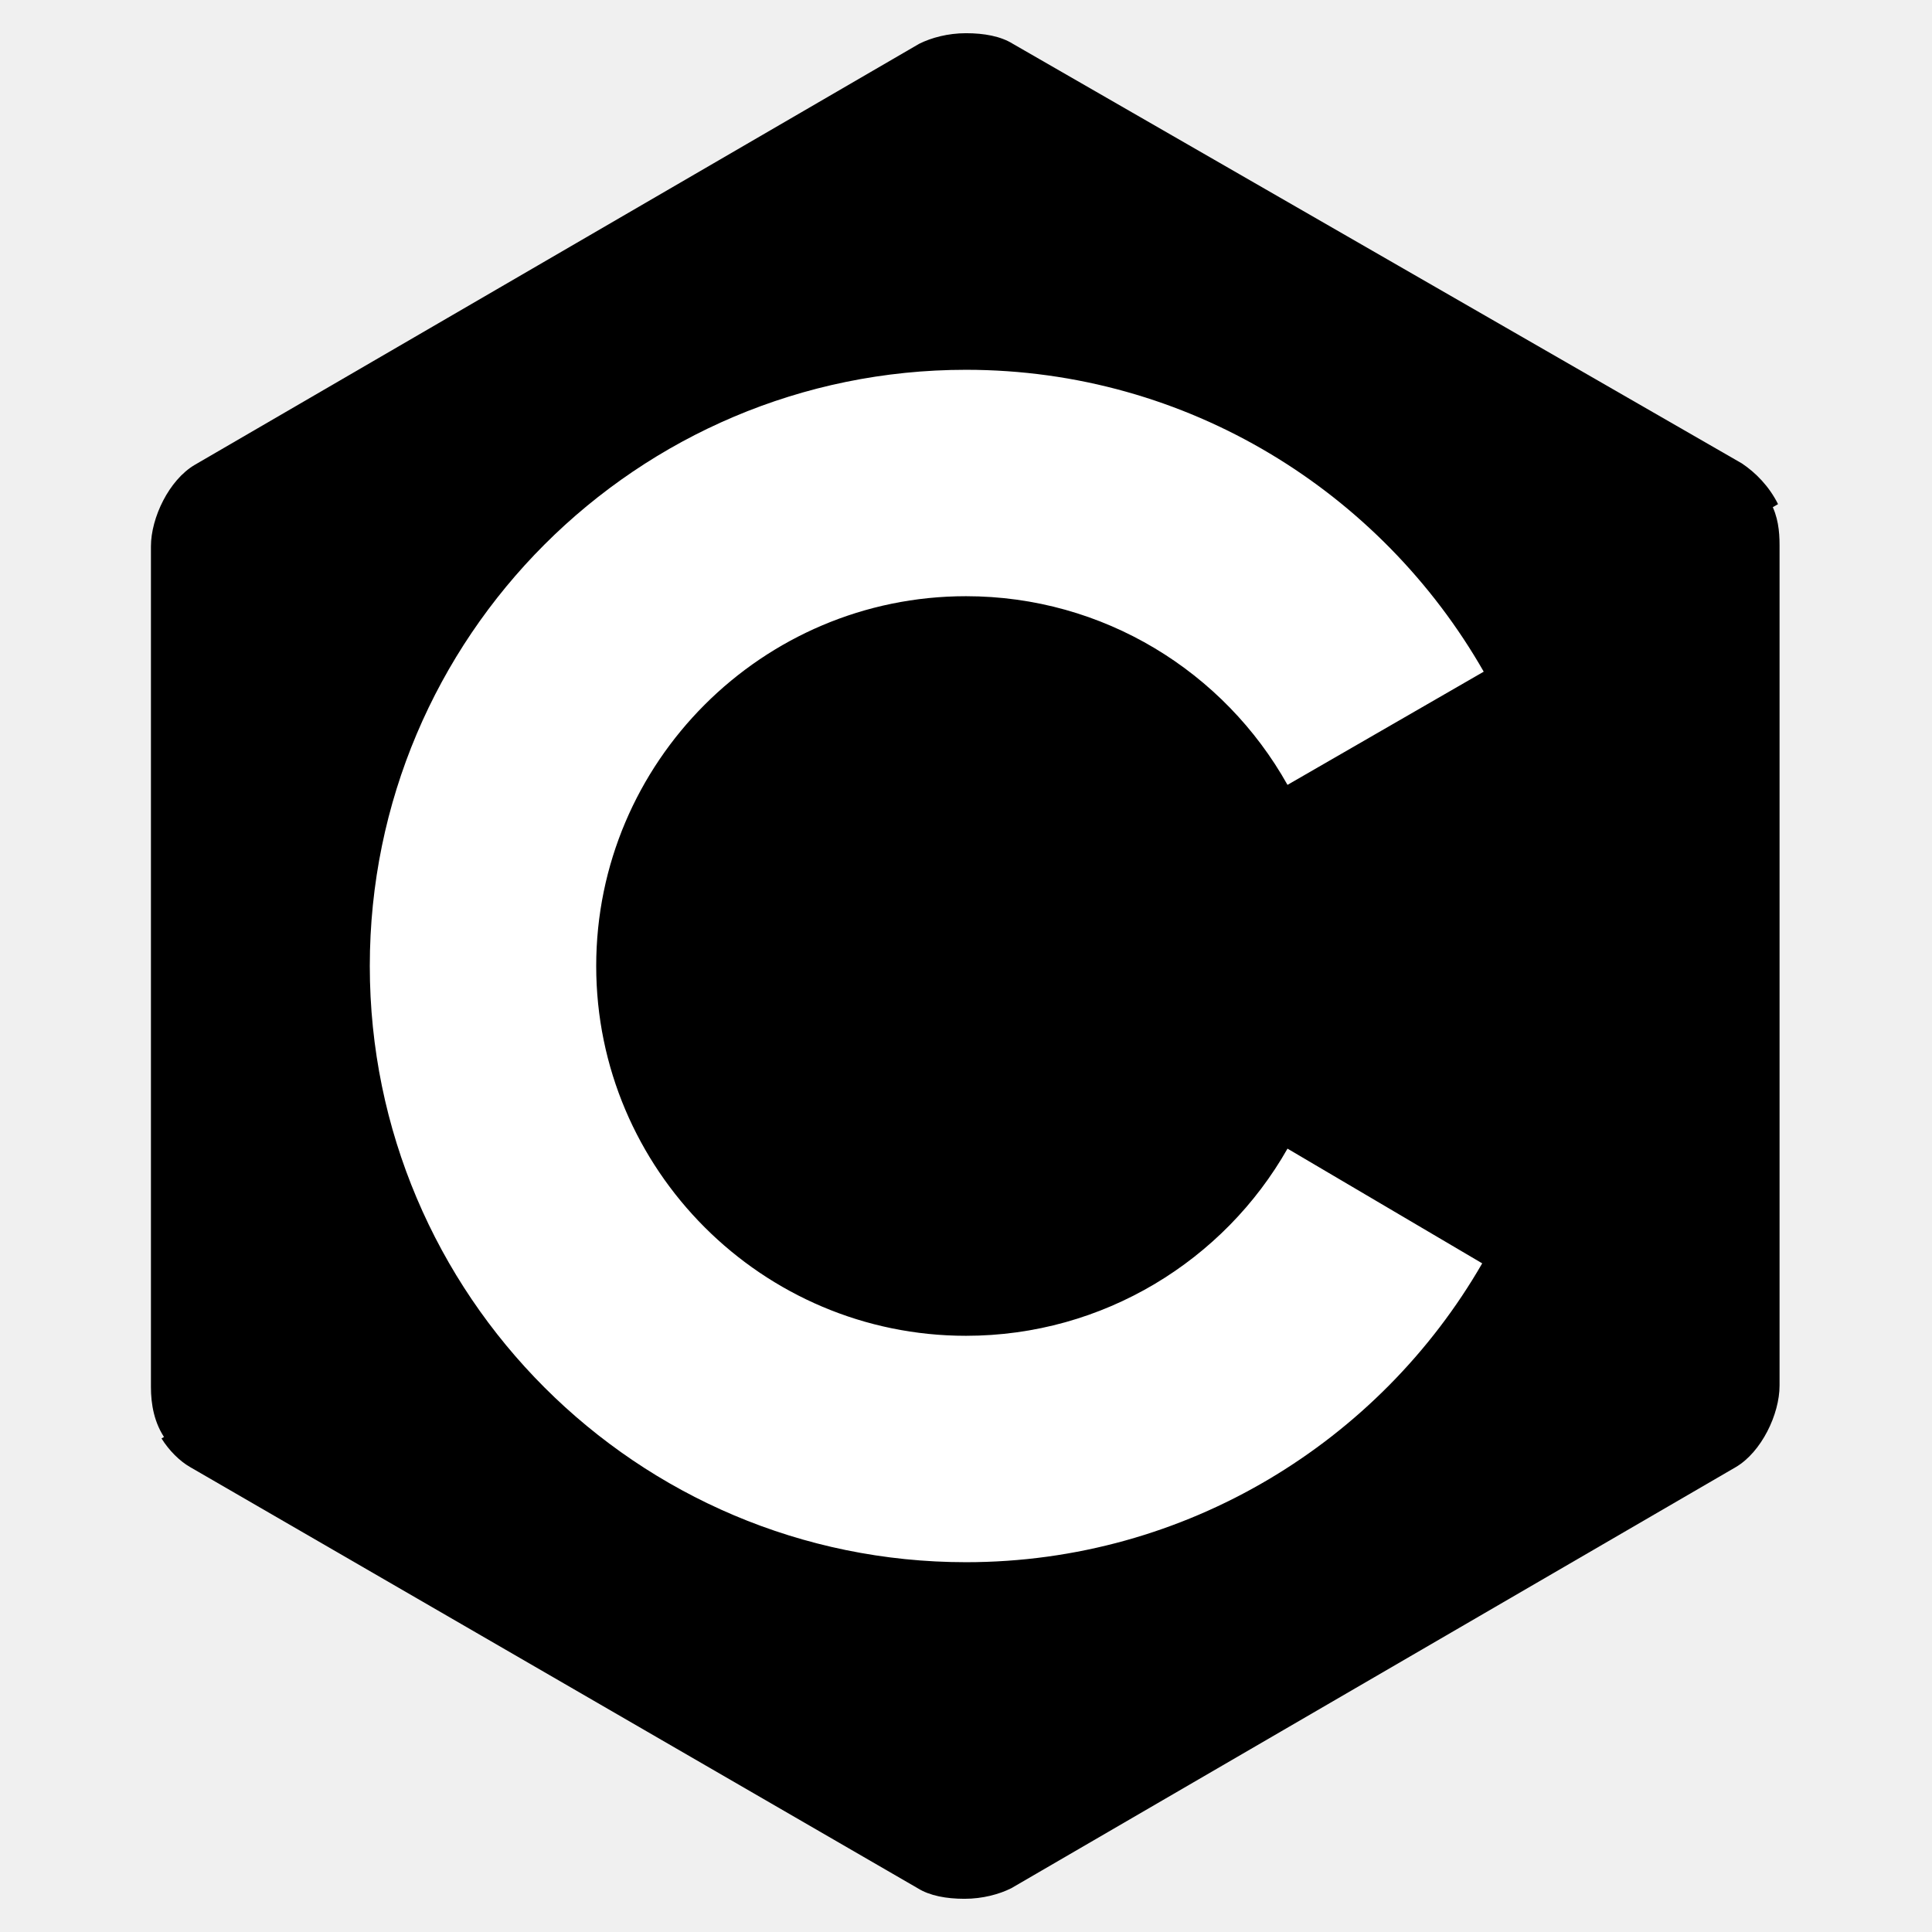
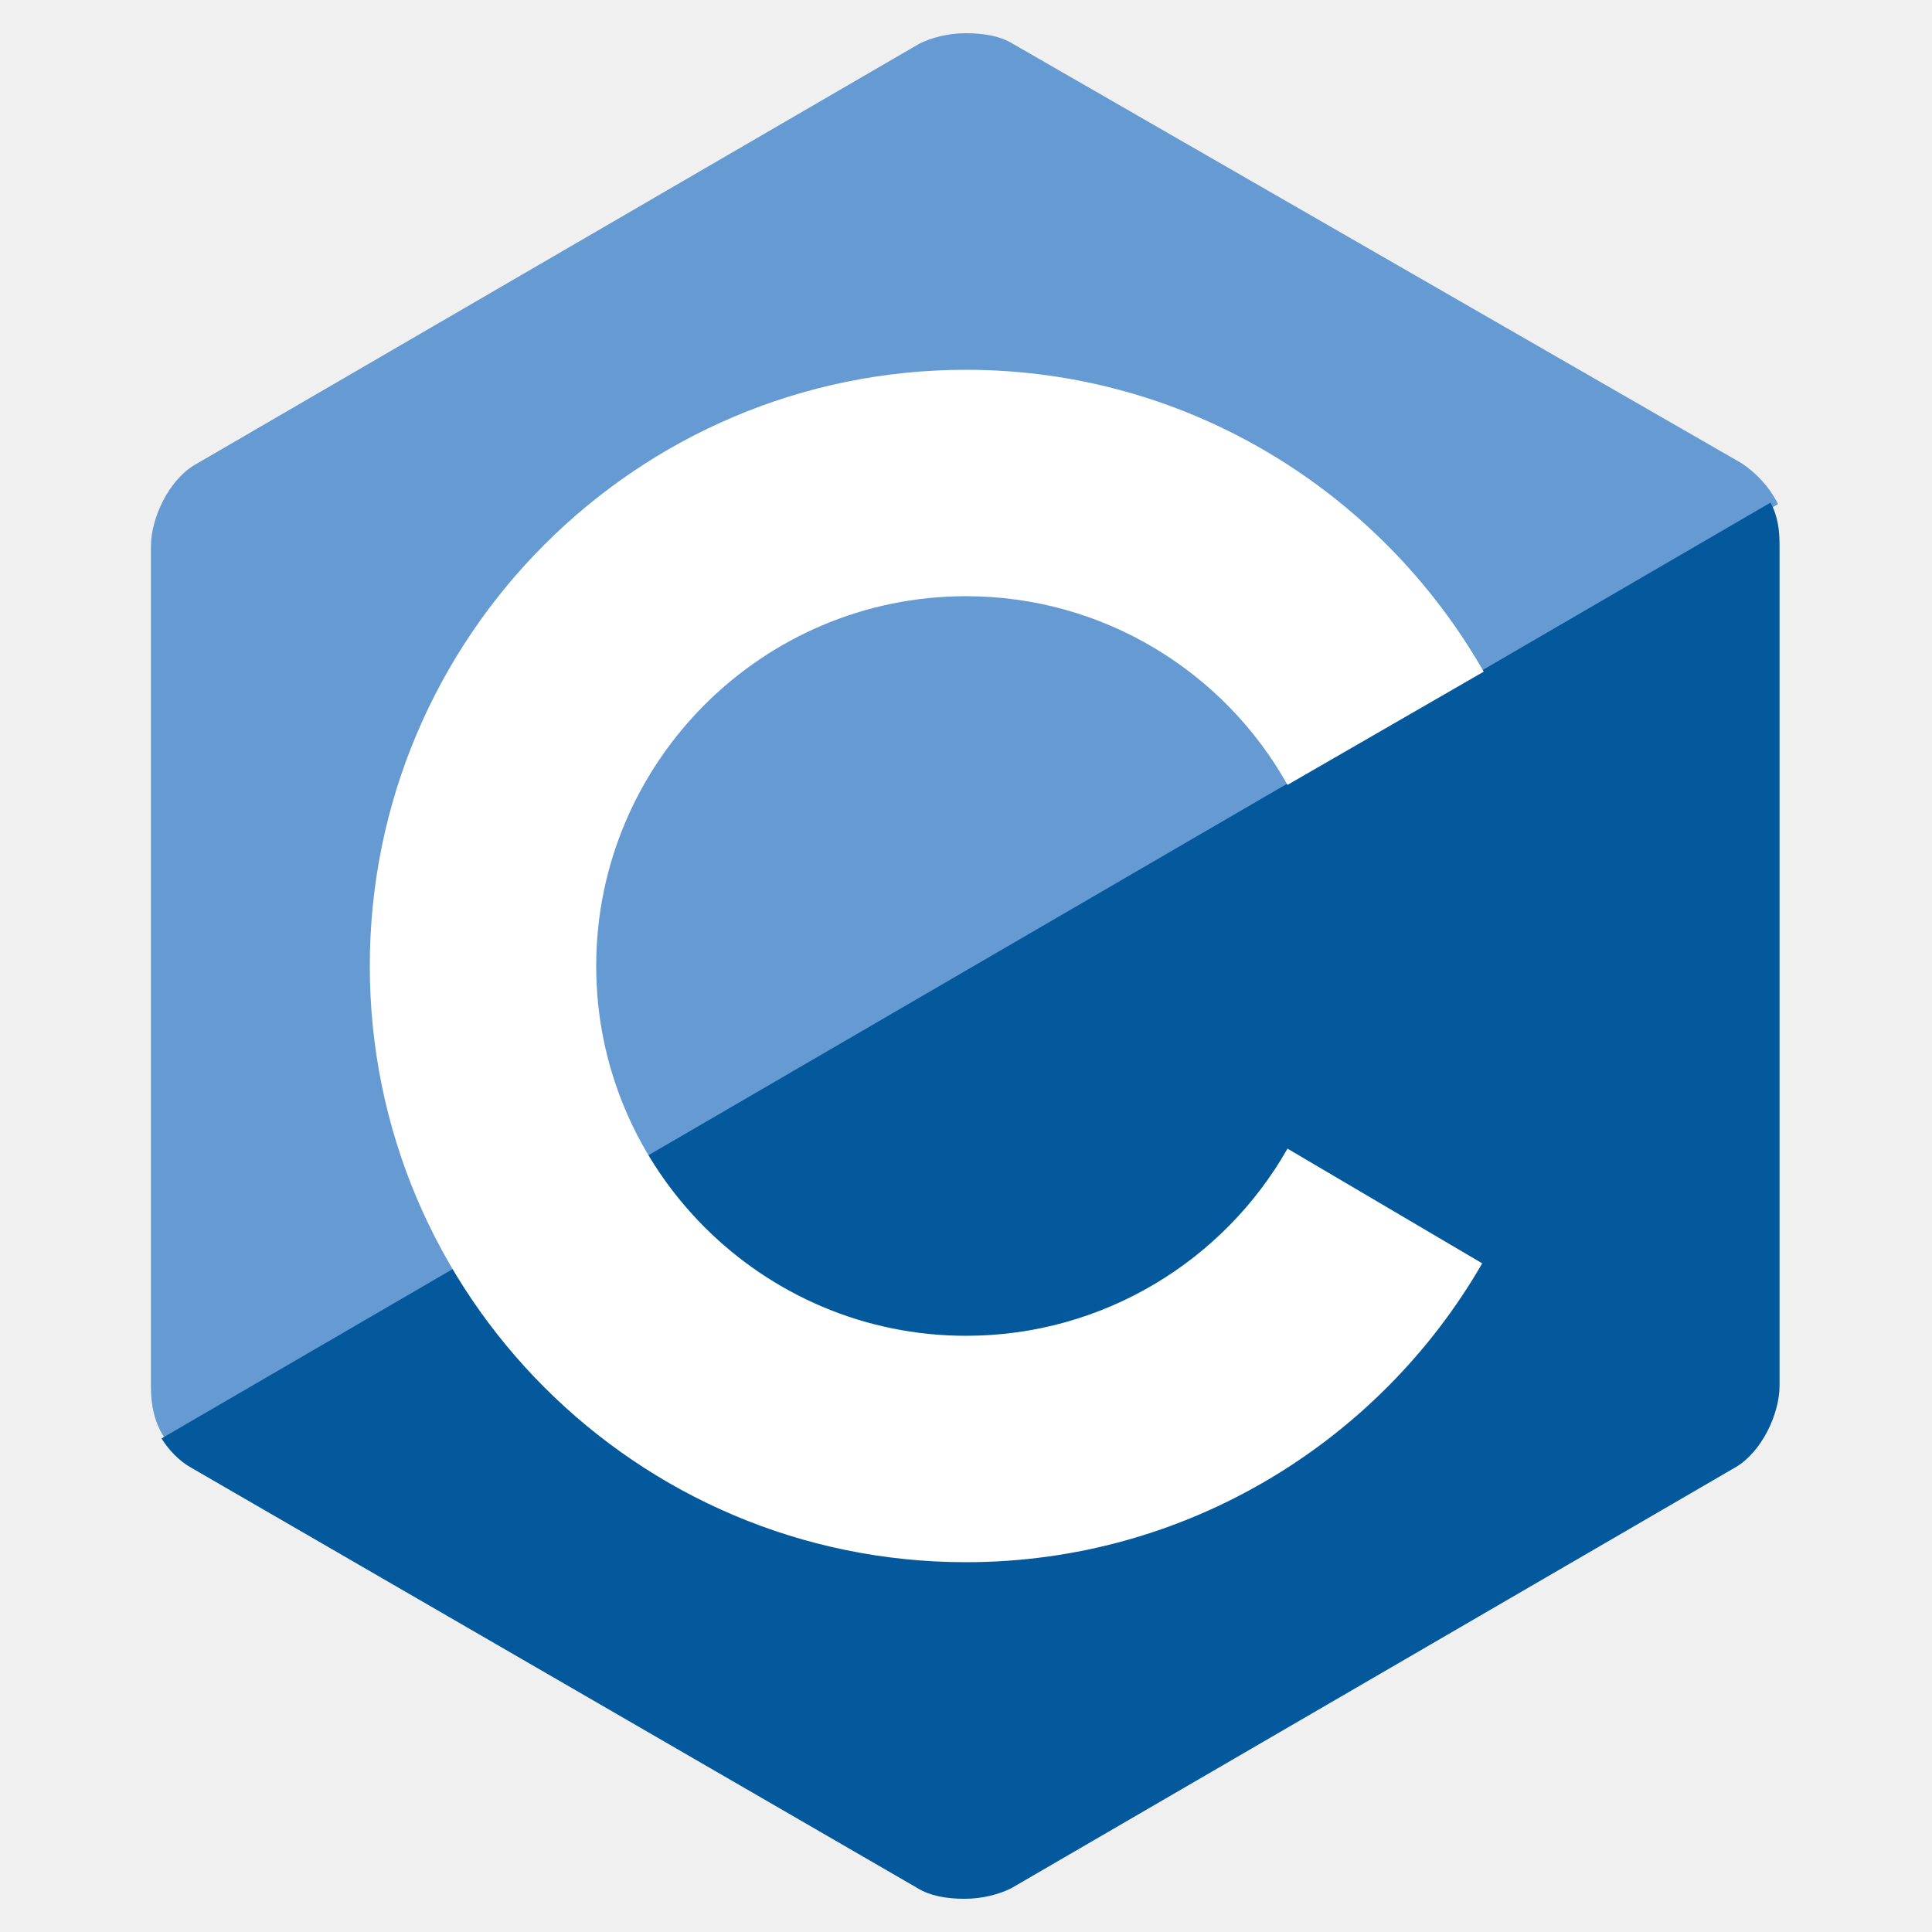
<svg xmlns="http://www.w3.org/2000/svg" viewBox="0 0 128 128">
-   <path fill="#000000" d="M115.4 30.7L67.1 2.9c-.8-.5-1.9-.7-3.1-.7-1.2 0-2.3.3-3.1.7l-48 27.9c-1.7 1-2.9 3.5-2.9 5.4v55.7c0 1.1.2 2.4 1 3.5l106.8-62c-.6-1.2-1.5-2.1-2.4-2.7z" />
-   <path fill="#000000" d="M10.7 95.3c.5.8 1.2 1.5 1.9 1.9l48.2 27.9c.8.5 1.9.7 3.1.7 1.2 0 2.3-.3 3.1-.7l48-27.9c1.7-1 2.9-3.5 2.9-5.4V36.1c0-.9-.1-1.9-.6-2.8l-106.6 62z" />
-   <path fill="#FFFFFF" d="M85.3 76.1C81.1 83.5 73.1 88.5 64 88.5c-13.5 0-24.5-11-24.5-24.5s11-24.5 24.5-24.5c9.1 0 17.1 5 21.3 12.5l13-7.5c-6.8-11.9-19.6-20-34.3-20-21.8 0-39.5 17.7-39.5 39.5s17.7 39.5 39.5 39.5c14.6 0 27.4-8 34.2-19.8l-12.9-7.6z" />
+   <path fill="#659AD3" d="M115.4 30.7L67.1 2.9c-.8-.5-1.9-.7-3.1-.7-1.2 0-2.3.3-3.1.7l-48 27.9c-1.7 1-2.9 3.5-2.9 5.4v55.7c0 1.1.2 2.4 1 3.5l106.8-62c-.6-1.2-1.5-2.1-2.4-2.7z" />
+   <path fill="#03599C" d="M10.7 95.3c.5.8 1.2 1.5 1.9 1.9l48.2 27.9c.8.5 1.9.7 3.1.7 1.2 0 2.3-.3 3.1-.7l48-27.9c1.7-1 2.9-3.5 2.9-5.4V36.1c0-.9-.1-1.9-.6-2.8l-106.6 62z" />
+   <path fill="#fff" d="M85.3 76.1C81.1 83.5 73.1 88.5 64 88.5c-13.5 0-24.5-11-24.5-24.5s11-24.5 24.5-24.5c9.1 0 17.1 5 21.3 12.5l13-7.5c-6.8-11.9-19.6-20-34.3-20-21.8 0-39.5 17.7-39.5 39.5s17.7 39.5 39.5 39.5c14.6 0 27.4-8 34.2-19.8l-12.9-7.6z" />
</svg>
